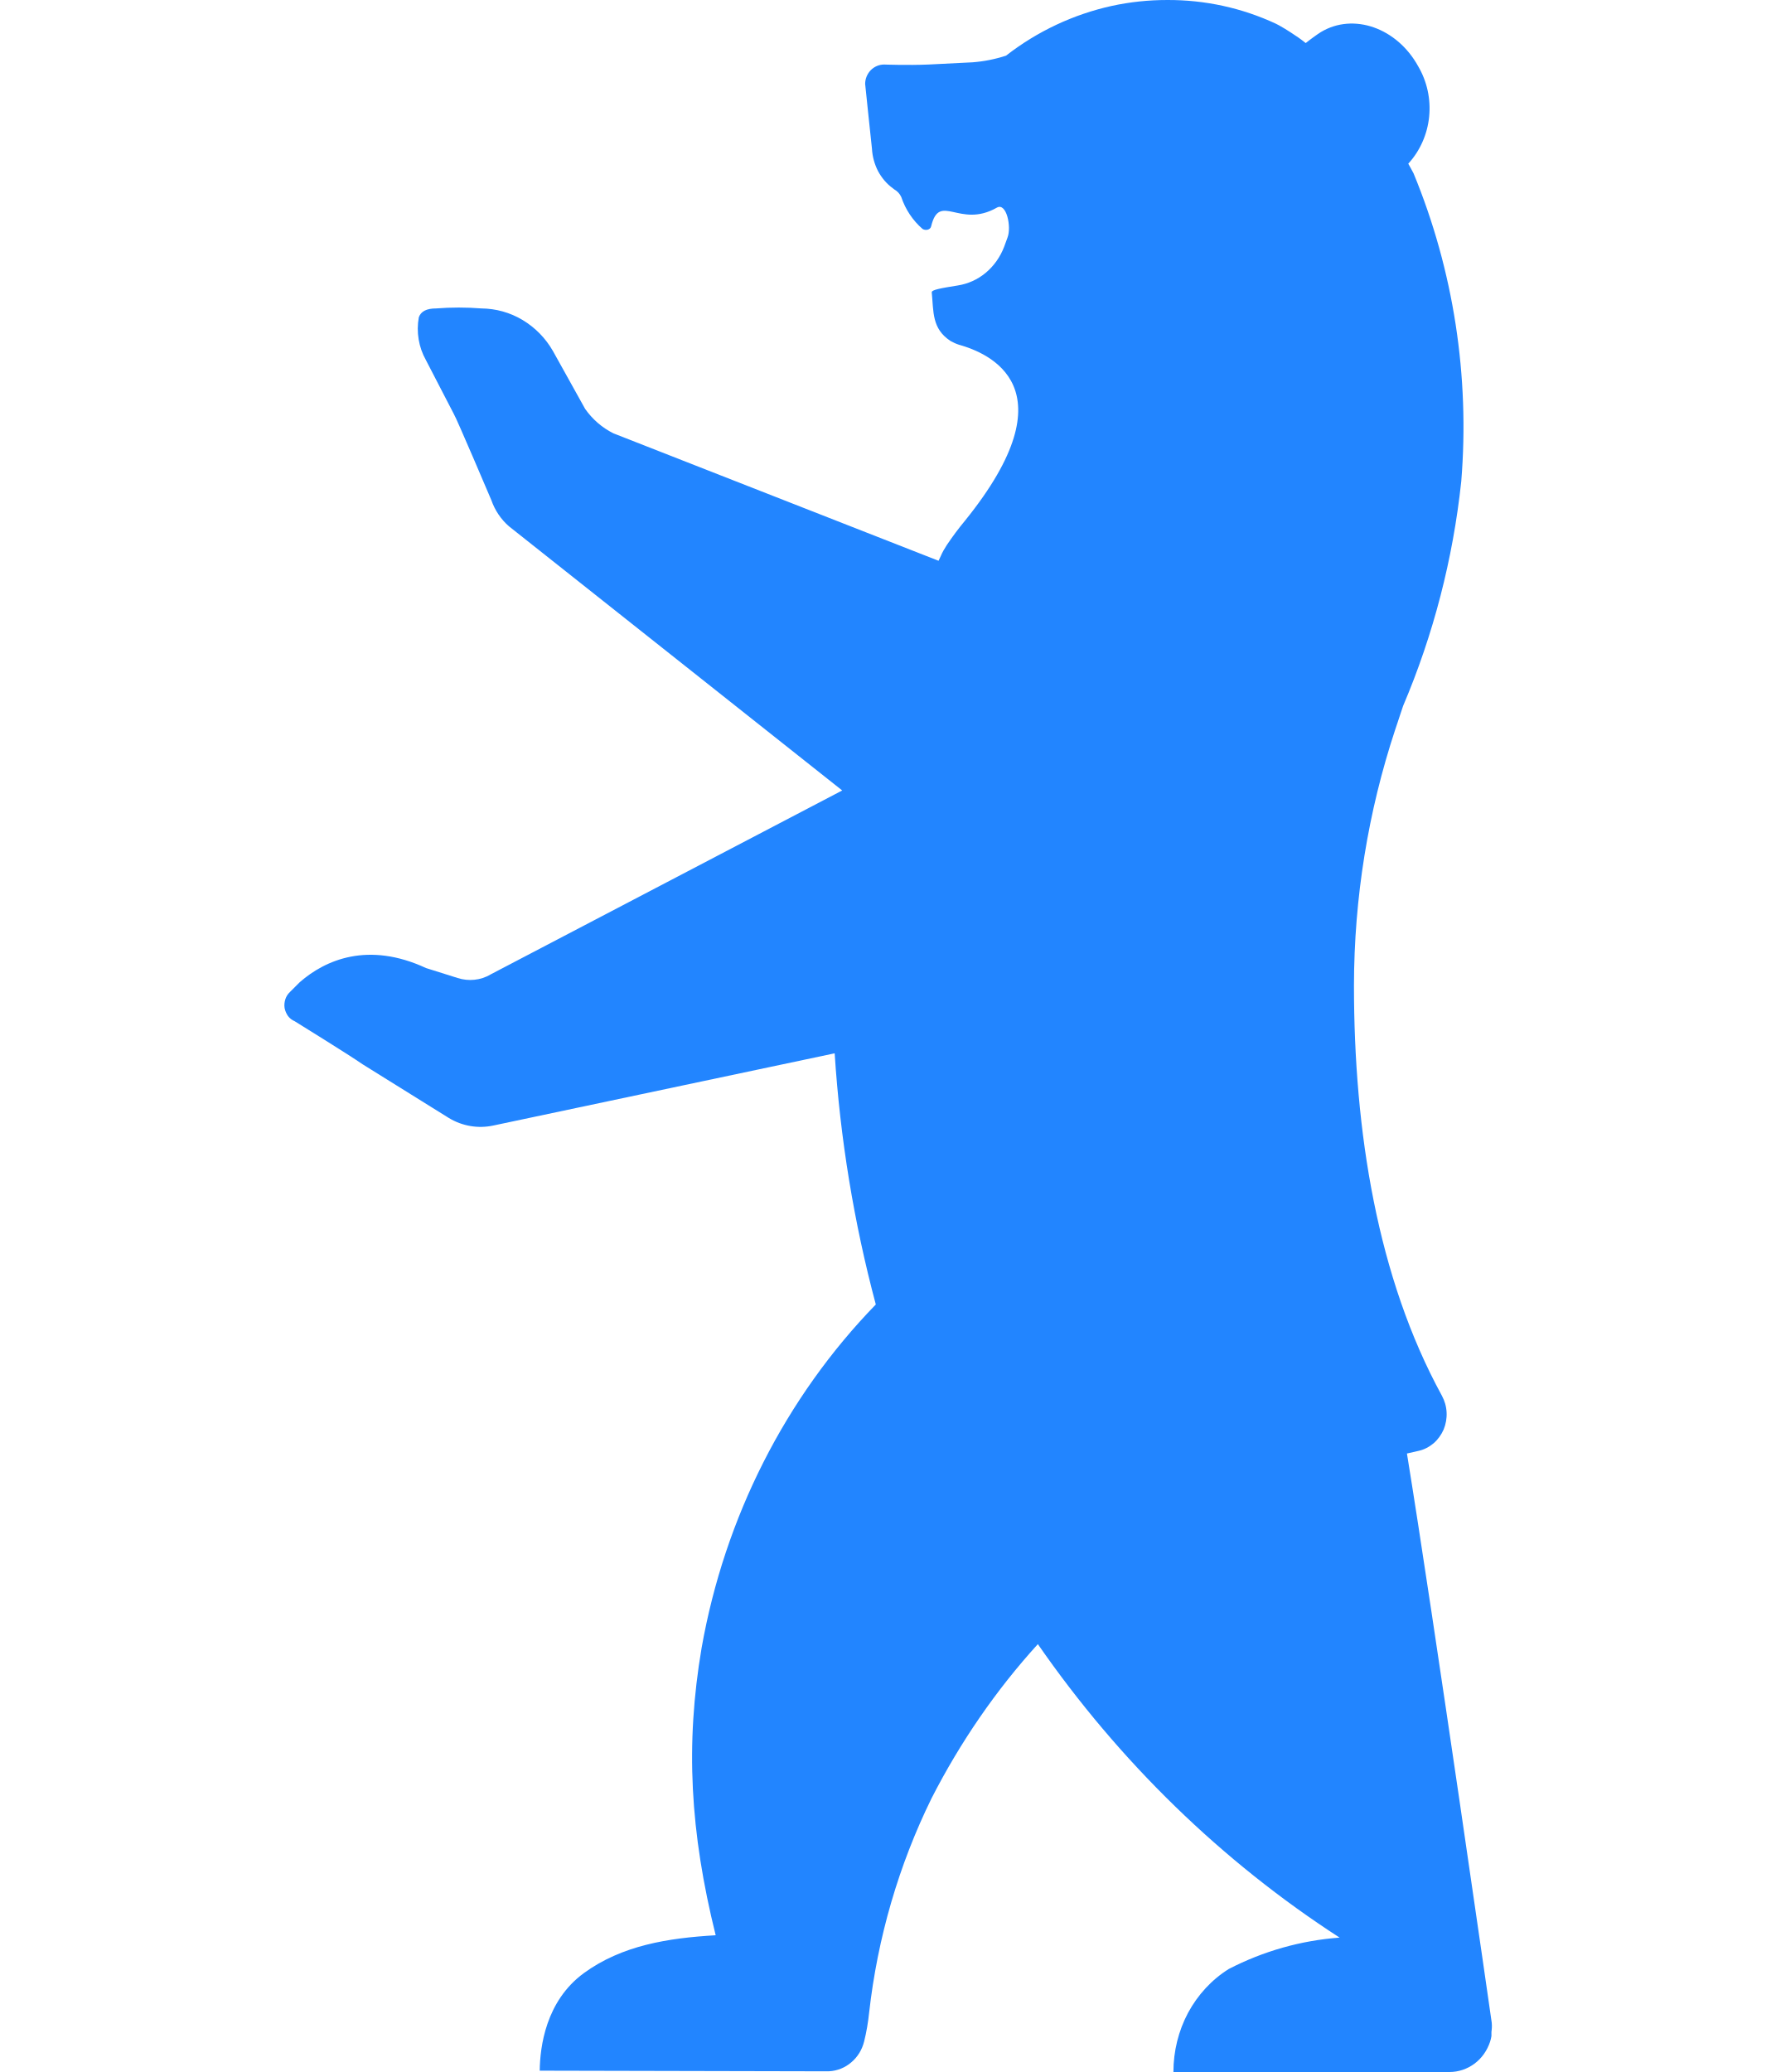
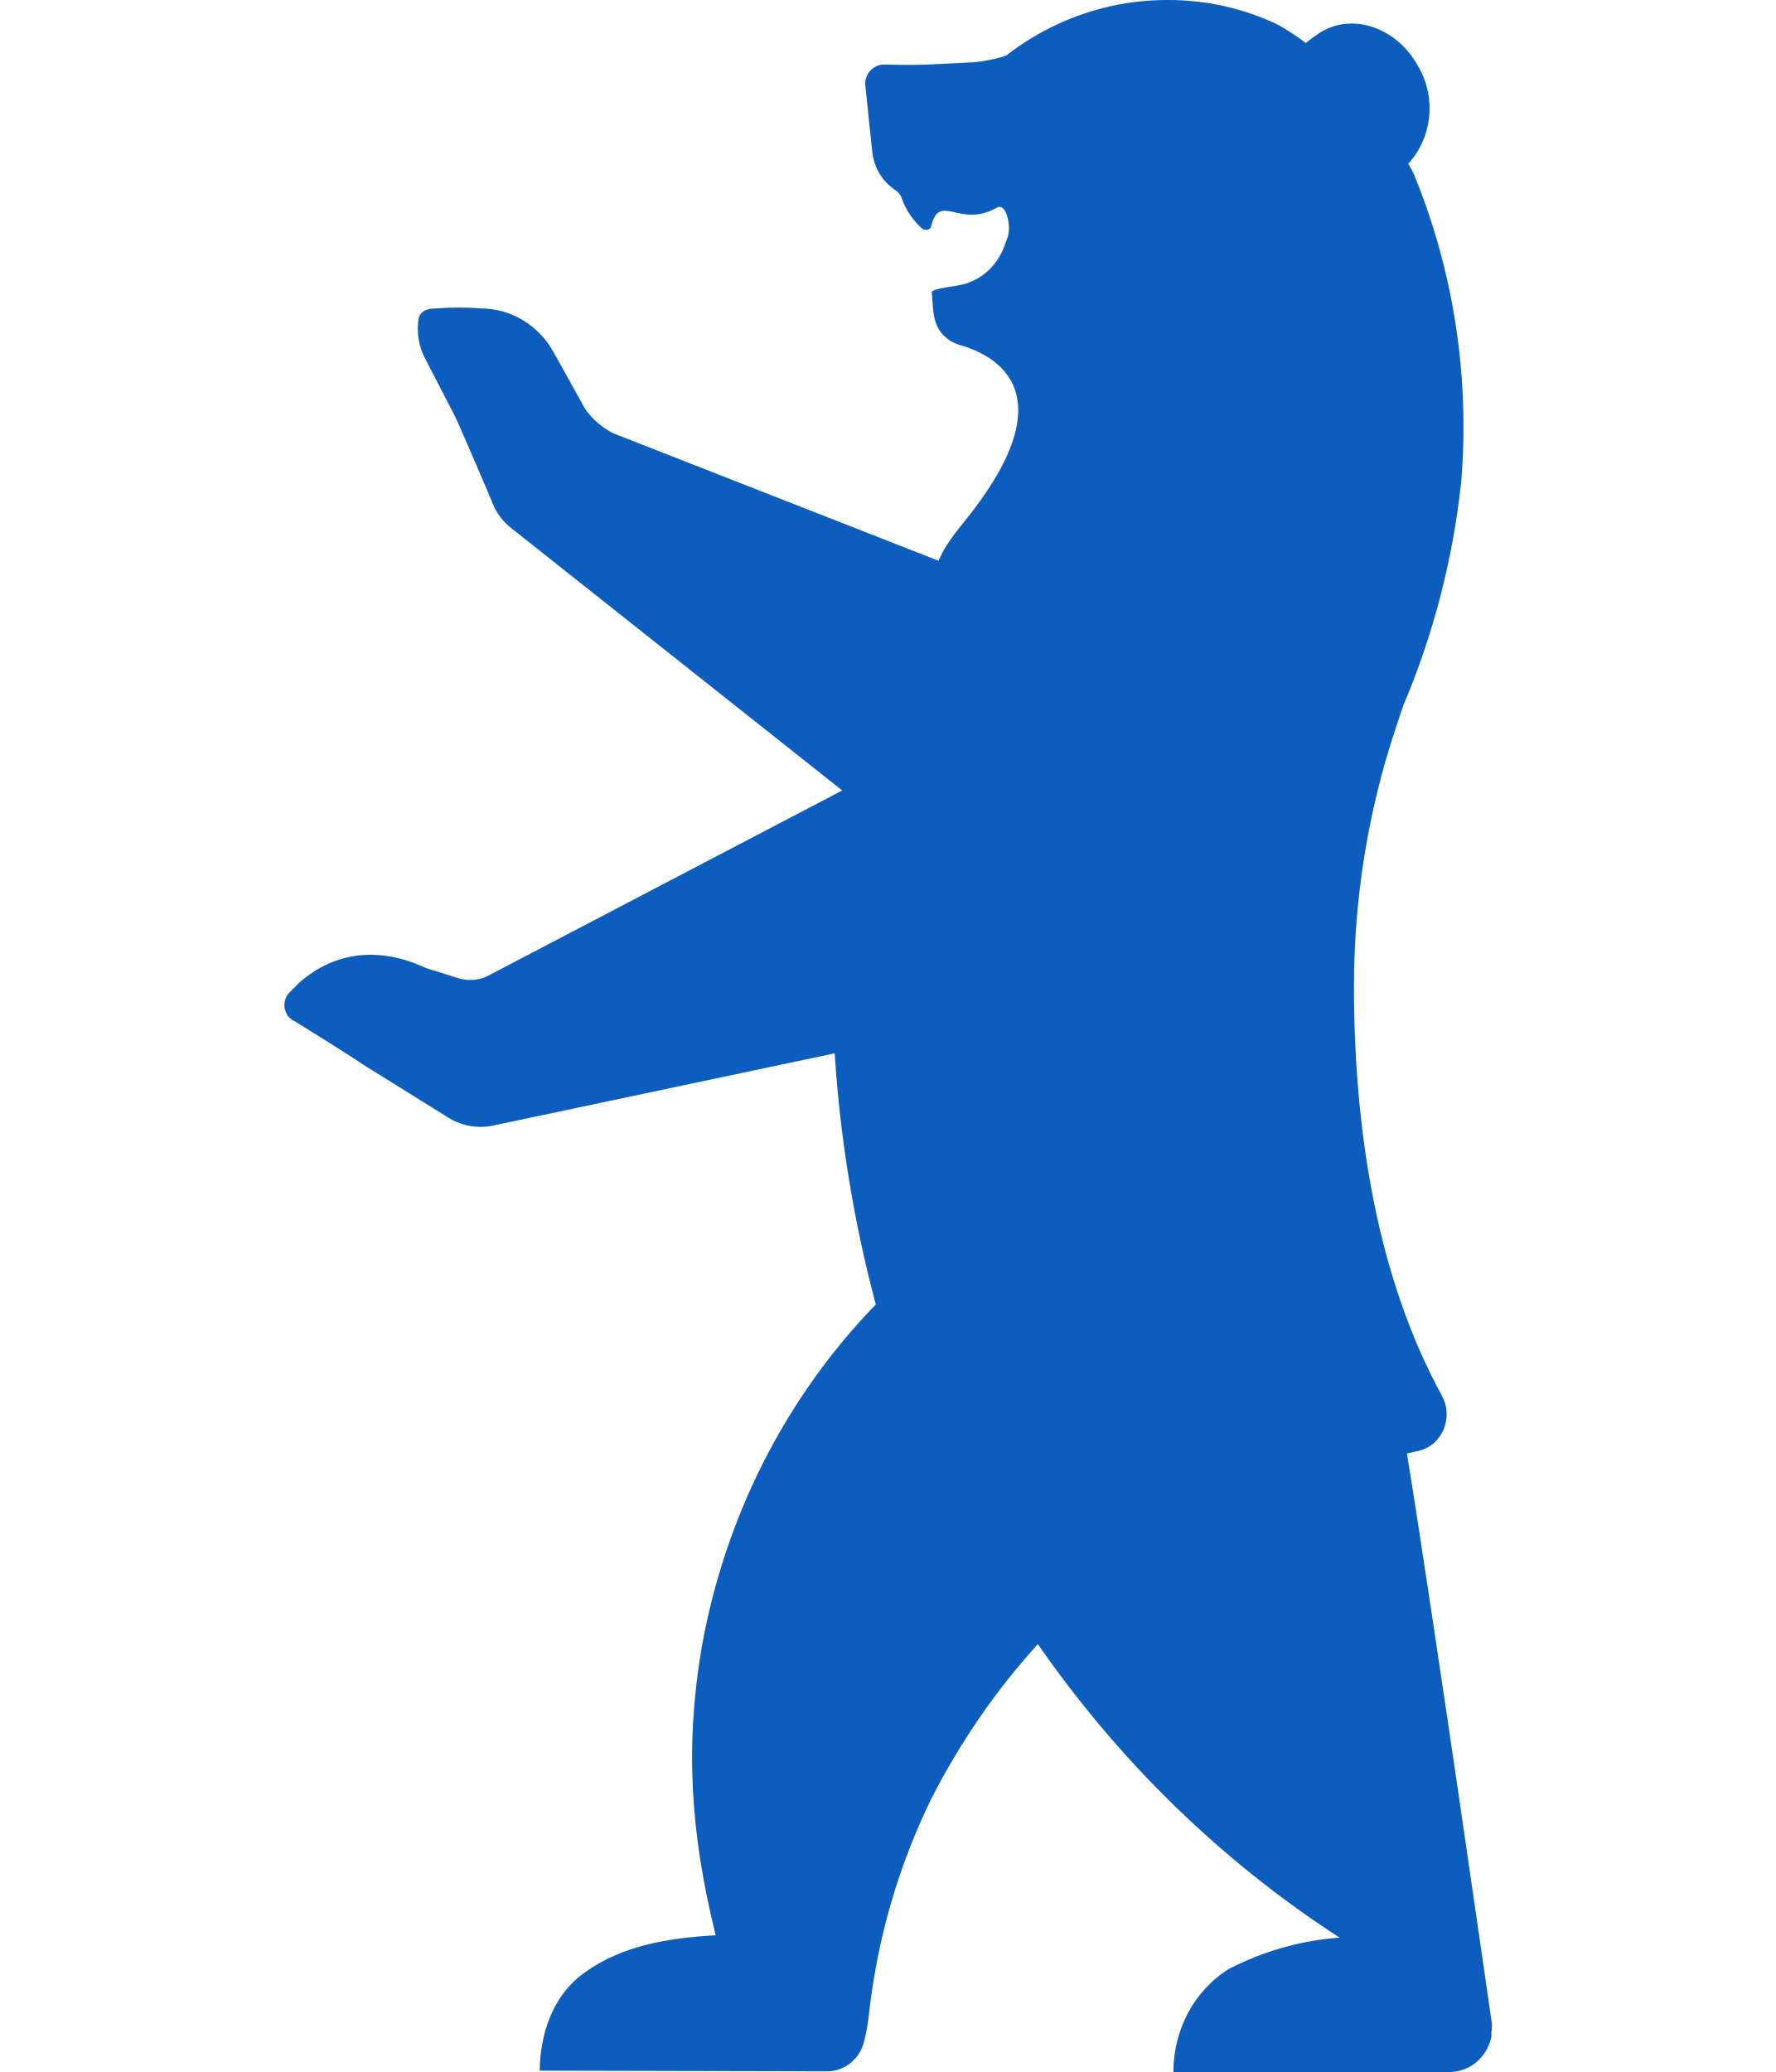
<svg xmlns="http://www.w3.org/2000/svg" width="12" height="14" viewBox="0 0 12 14" fill="none">
-   <path d="M10.08 13.667C10.08 13.667 9.692 10.961 9.507 9.821L9.586 9.803C9.623 9.795 9.657 9.777 9.687 9.752C9.716 9.727 9.739 9.695 9.755 9.659C9.77 9.622 9.777 9.583 9.775 9.543C9.773 9.503 9.762 9.465 9.743 9.43C9.307 8.633 9.149 7.645 9.149 6.658C9.15 6.069 9.244 5.485 9.428 4.929C9.438 4.898 9.449 4.868 9.459 4.836L9.481 4.77C9.686 4.288 9.818 3.777 9.874 3.253C9.932 2.542 9.822 1.827 9.552 1.172C9.54 1.15 9.529 1.128 9.516 1.106C9.595 1.02 9.645 0.908 9.657 0.789C9.669 0.67 9.643 0.55 9.583 0.448C9.44 0.188 9.145 0.084 8.925 0.217C8.902 0.231 8.846 0.272 8.823 0.291C8.783 0.259 8.759 0.244 8.759 0.244C8.759 0.244 8.697 0.201 8.644 0.172C8.644 0.172 8.623 0.161 8.623 0.161C8.392 0.053 8.141 -0.001 7.888 2.87404e-05C7.762 -1.42872e-05 7.636 0.013 7.512 0.04C7.254 0.097 7.01 0.211 6.798 0.376C6.725 0.4 6.649 0.415 6.572 0.421L6.274 0.436C6.134 0.442 5.974 0.436 5.974 0.436C5.94 0.436 5.908 0.45 5.884 0.474C5.86 0.499 5.846 0.532 5.846 0.567C5.846 0.574 5.892 1.003 5.892 1.005C5.895 1.058 5.909 1.109 5.933 1.156C5.958 1.202 5.991 1.242 6.033 1.272L6.043 1.28C6.063 1.291 6.08 1.309 6.09 1.331C6.118 1.415 6.168 1.49 6.234 1.547C6.255 1.56 6.287 1.553 6.292 1.529C6.349 1.295 6.483 1.547 6.736 1.403C6.801 1.366 6.836 1.533 6.808 1.605L6.785 1.668C6.759 1.736 6.716 1.797 6.661 1.843C6.606 1.889 6.541 1.918 6.471 1.929C6.359 1.947 6.295 1.958 6.296 1.975C6.309 2.107 6.296 2.221 6.423 2.304C6.441 2.314 6.46 2.323 6.479 2.329C6.676 2.384 7.251 2.615 6.52 3.519C6.476 3.572 6.435 3.627 6.397 3.684C6.382 3.707 6.368 3.731 6.357 3.757L6.342 3.789L4.145 2.928C4.069 2.89 4.004 2.834 3.954 2.763L3.737 2.373C3.687 2.285 3.616 2.213 3.531 2.162C3.446 2.111 3.35 2.085 3.253 2.084C3.151 2.076 3.049 2.076 2.947 2.084C2.882 2.084 2.844 2.104 2.83 2.144C2.812 2.243 2.829 2.346 2.878 2.433L3.066 2.796C3.083 2.821 3.32 3.379 3.32 3.379C3.344 3.448 3.385 3.509 3.439 3.556L5.691 5.341L3.315 6.584C3.282 6.604 3.244 6.616 3.206 6.62C3.168 6.624 3.129 6.62 3.092 6.608L2.879 6.541C2.487 6.359 2.198 6.486 2.026 6.636L1.959 6.703C1.945 6.716 1.934 6.733 1.928 6.752C1.922 6.771 1.92 6.791 1.923 6.811C1.927 6.831 1.935 6.849 1.946 6.865C1.958 6.881 1.974 6.893 1.991 6.9C1.991 6.9 2.366 7.132 2.45 7.191L3.033 7.554C3.124 7.609 3.231 7.627 3.333 7.605L5.64 7.117C5.677 7.691 5.77 8.26 5.918 8.814C5.308 9.442 4.897 10.252 4.741 11.134C4.63 11.788 4.663 12.379 4.836 13.076C4.514 13.095 4.203 13.144 3.945 13.332C3.687 13.521 3.649 13.831 3.647 13.991L5.451 13.995H5.603C5.658 13.992 5.71 13.971 5.752 13.935C5.795 13.899 5.825 13.85 5.839 13.794C5.855 13.73 5.866 13.665 5.873 13.598C5.93 13.093 6.073 12.602 6.295 12.15C6.489 11.771 6.73 11.42 7.013 11.109C7.563 11.903 8.256 12.577 9.052 13.092C8.792 13.111 8.537 13.183 8.303 13.304C8.188 13.376 8.094 13.478 8.028 13.6C7.963 13.722 7.929 13.86 7.929 14H9.795C9.856 14 9.914 13.98 9.963 13.944C10.013 13.907 10.049 13.855 10.069 13.795C10.073 13.783 10.076 13.77 10.078 13.757C10.078 13.748 10.078 13.738 10.078 13.729C10.081 13.709 10.082 13.688 10.08 13.667Z" fill="#2285FF" />
+   <path d="M10.08 13.667C10.08 13.667 9.692 10.961 9.507 9.821L9.586 9.803C9.623 9.795 9.657 9.777 9.687 9.752C9.716 9.727 9.739 9.695 9.755 9.659C9.77 9.622 9.777 9.583 9.775 9.543C9.773 9.503 9.762 9.465 9.743 9.43C9.307 8.633 9.149 7.645 9.149 6.658C9.15 6.069 9.244 5.485 9.428 4.929C9.438 4.898 9.449 4.868 9.459 4.836L9.481 4.77C9.686 4.288 9.818 3.777 9.874 3.253C9.932 2.542 9.822 1.827 9.552 1.172C9.54 1.15 9.529 1.128 9.516 1.106C9.595 1.02 9.645 0.908 9.657 0.789C9.669 0.67 9.643 0.55 9.583 0.448C9.44 0.188 9.145 0.084 8.925 0.217C8.902 0.231 8.846 0.272 8.823 0.291C8.783 0.259 8.759 0.244 8.759 0.244C8.759 0.244 8.697 0.201 8.644 0.172C8.644 0.172 8.623 0.161 8.623 0.161C8.392 0.053 8.141 -0.001 7.888 2.87404e-05C7.762 -1.42872e-05 7.636 0.013 7.512 0.04C7.254 0.097 7.01 0.211 6.798 0.376C6.725 0.4 6.649 0.415 6.572 0.421L6.274 0.436C6.134 0.442 5.974 0.436 5.974 0.436C5.94 0.436 5.908 0.45 5.884 0.474C5.86 0.499 5.846 0.532 5.846 0.567C5.846 0.574 5.892 1.003 5.892 1.005C5.895 1.058 5.909 1.109 5.933 1.156C5.958 1.202 5.991 1.242 6.033 1.272L6.043 1.28C6.063 1.291 6.08 1.309 6.09 1.331C6.118 1.415 6.168 1.49 6.234 1.547C6.255 1.56 6.287 1.553 6.292 1.529C6.349 1.295 6.483 1.547 6.736 1.403C6.801 1.366 6.836 1.533 6.808 1.605L6.785 1.668C6.759 1.736 6.716 1.797 6.661 1.843C6.606 1.889 6.541 1.918 6.471 1.929C6.359 1.947 6.295 1.958 6.296 1.975C6.309 2.107 6.296 2.221 6.423 2.304C6.441 2.314 6.46 2.323 6.479 2.329C6.676 2.384 7.251 2.615 6.52 3.519C6.476 3.572 6.435 3.627 6.397 3.684C6.382 3.707 6.368 3.731 6.357 3.757L6.342 3.789L4.145 2.928C4.069 2.89 4.004 2.834 3.954 2.763L3.737 2.373C3.687 2.285 3.616 2.213 3.531 2.162C3.446 2.111 3.35 2.085 3.253 2.084C3.151 2.076 3.049 2.076 2.947 2.084C2.882 2.084 2.844 2.104 2.83 2.144C2.812 2.243 2.829 2.346 2.878 2.433L3.066 2.796C3.083 2.821 3.32 3.379 3.32 3.379C3.344 3.448 3.385 3.509 3.439 3.556L5.691 5.341L3.315 6.584C3.282 6.604 3.244 6.616 3.206 6.62C3.168 6.624 3.129 6.62 3.092 6.608L2.879 6.541C2.487 6.359 2.198 6.486 2.026 6.636L1.959 6.703C1.945 6.716 1.934 6.733 1.928 6.752C1.922 6.771 1.92 6.791 1.923 6.811C1.927 6.831 1.935 6.849 1.946 6.865C1.958 6.881 1.974 6.893 1.991 6.9C1.991 6.9 2.366 7.132 2.45 7.191L3.033 7.554C3.124 7.609 3.231 7.627 3.333 7.605L5.64 7.117C5.677 7.691 5.77 8.26 5.918 8.814C5.308 9.442 4.897 10.252 4.741 11.134C4.63 11.788 4.663 12.379 4.836 13.076C4.514 13.095 4.203 13.144 3.945 13.332C3.687 13.521 3.649 13.831 3.647 13.991L5.451 13.995H5.603C5.658 13.992 5.71 13.971 5.752 13.935C5.795 13.899 5.825 13.85 5.839 13.794C5.855 13.73 5.866 13.665 5.873 13.598C5.93 13.093 6.073 12.602 6.295 12.15C6.489 11.771 6.73 11.42 7.013 11.109C7.563 11.903 8.256 12.577 9.052 13.092C8.792 13.111 8.537 13.183 8.303 13.304C8.188 13.376 8.094 13.478 8.028 13.6C7.963 13.722 7.929 13.86 7.929 14H9.795C9.856 14 9.914 13.98 9.963 13.944C10.013 13.907 10.049 13.855 10.069 13.795C10.073 13.783 10.076 13.77 10.078 13.757C10.078 13.748 10.078 13.738 10.078 13.729C10.081 13.709 10.082 13.688 10.08 13.667Z" fill="#0D5DBF" />
</svg>
